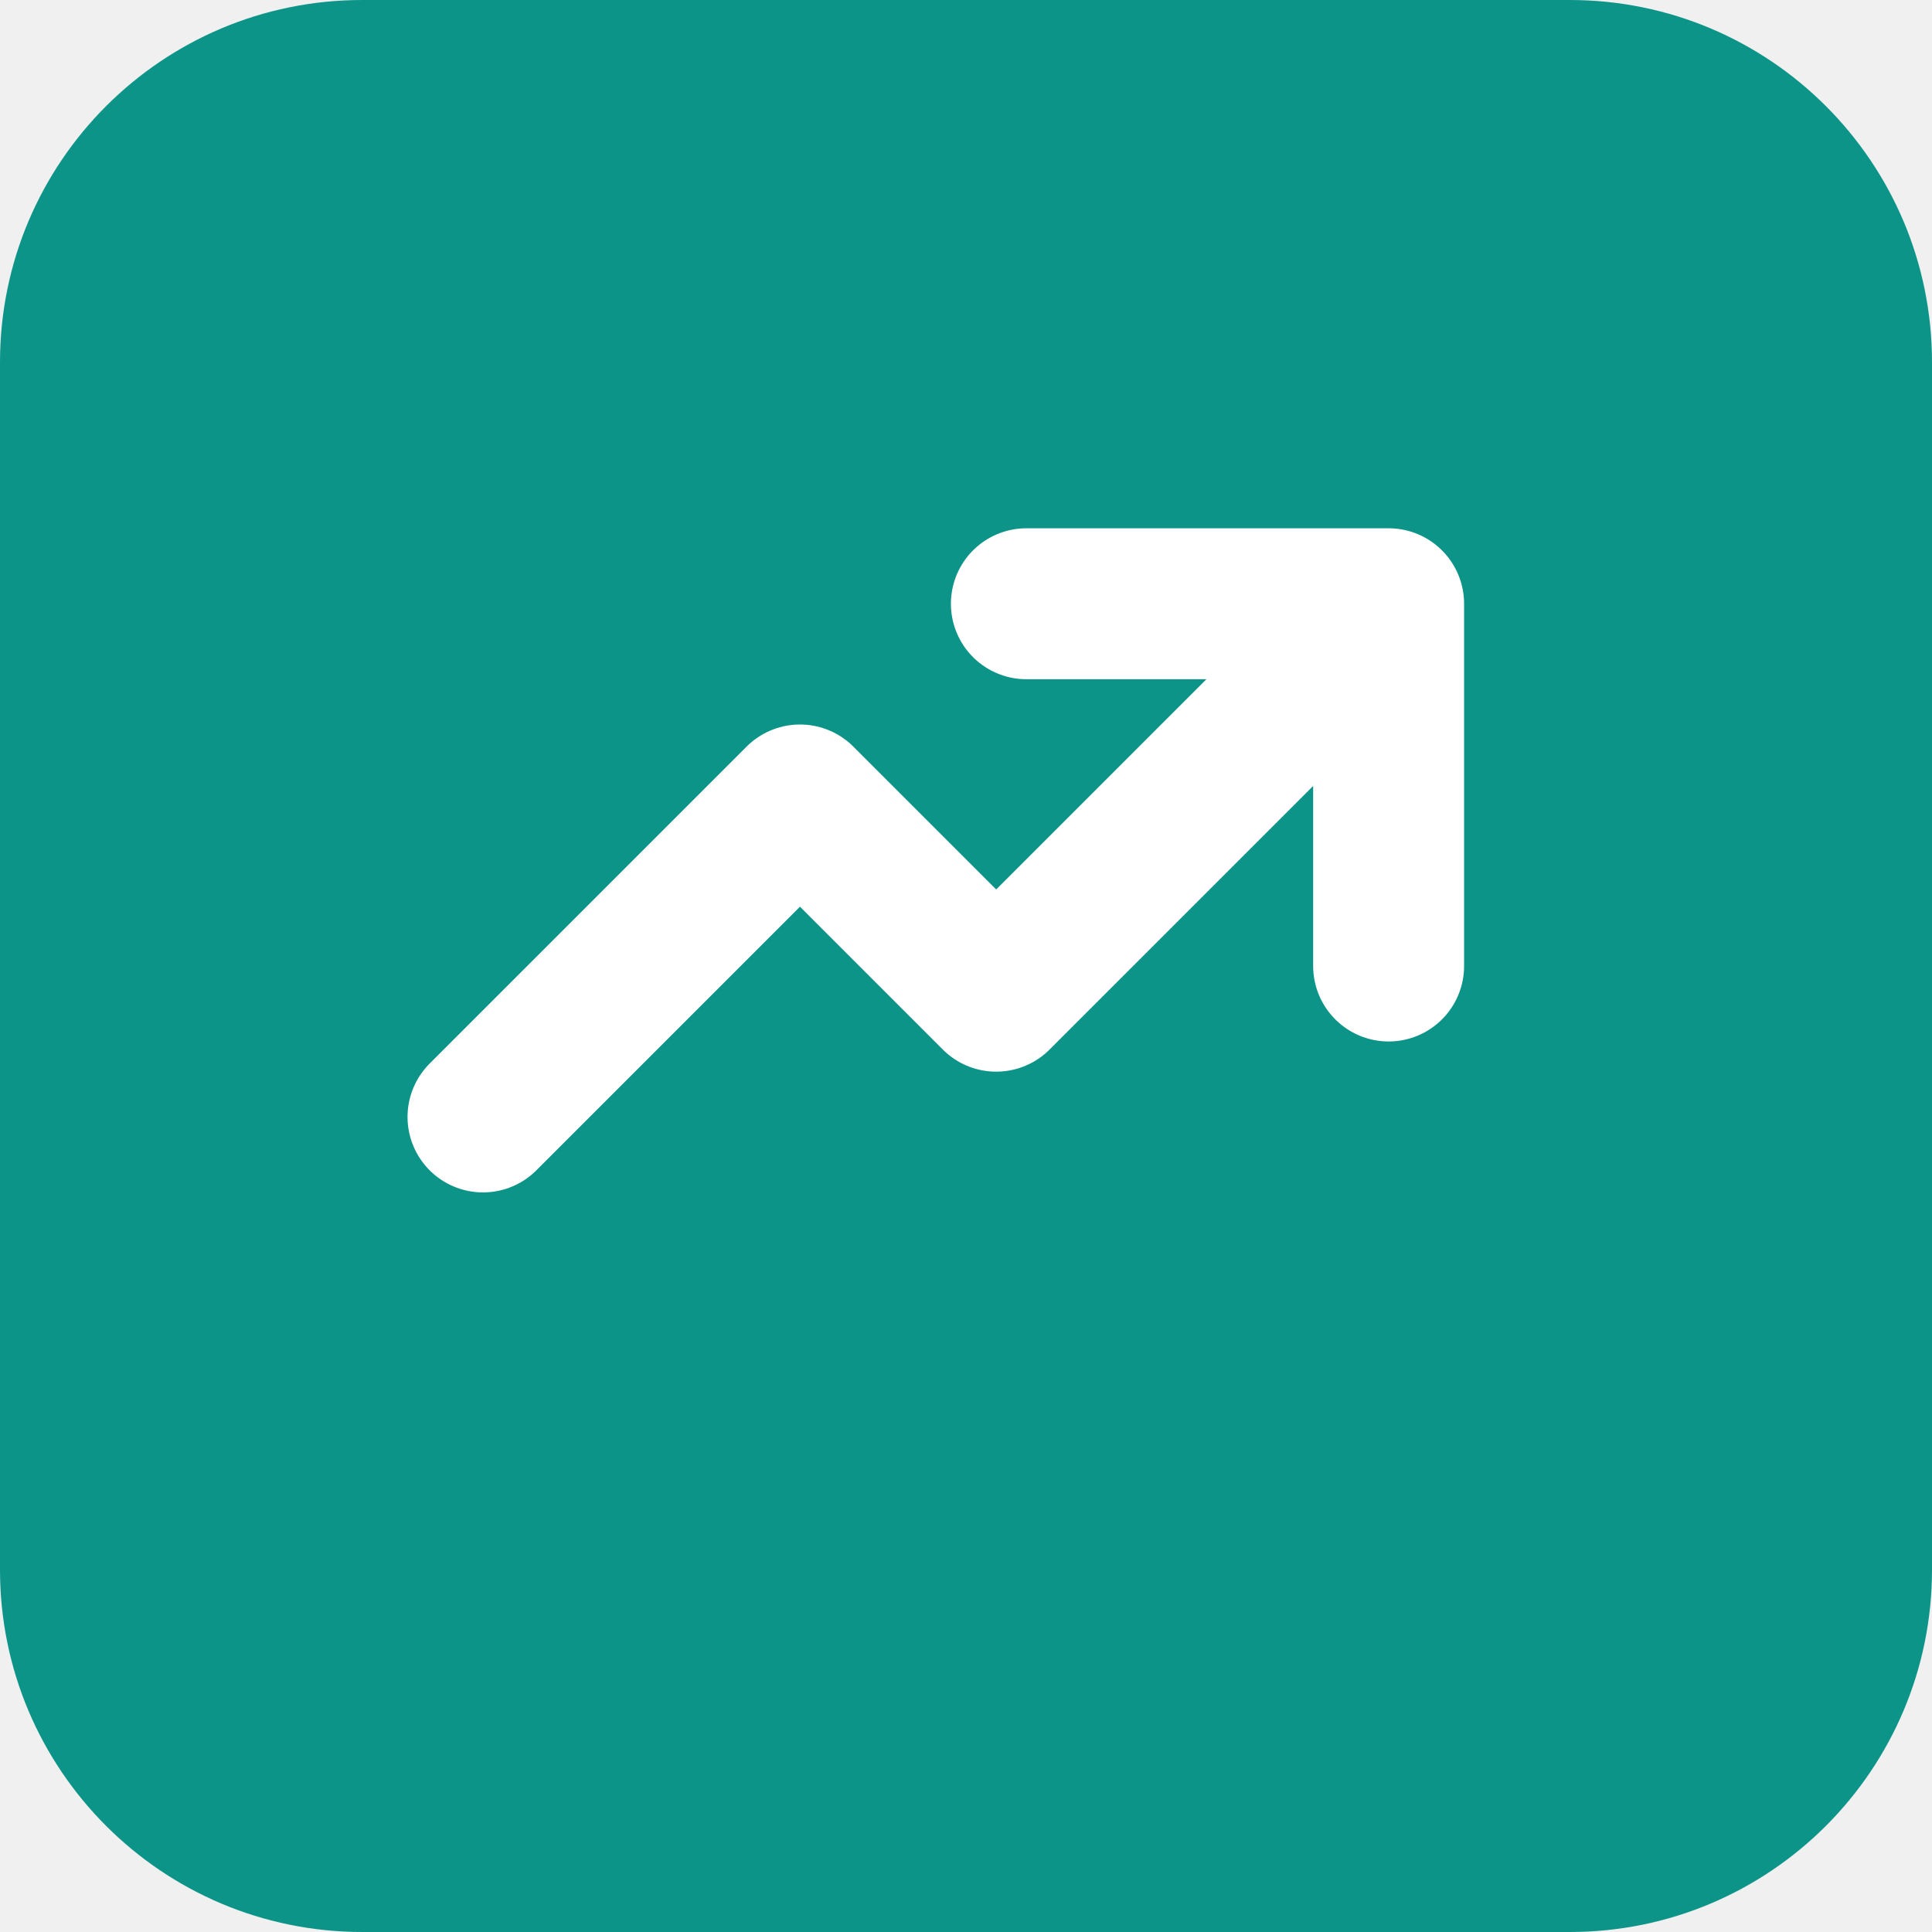
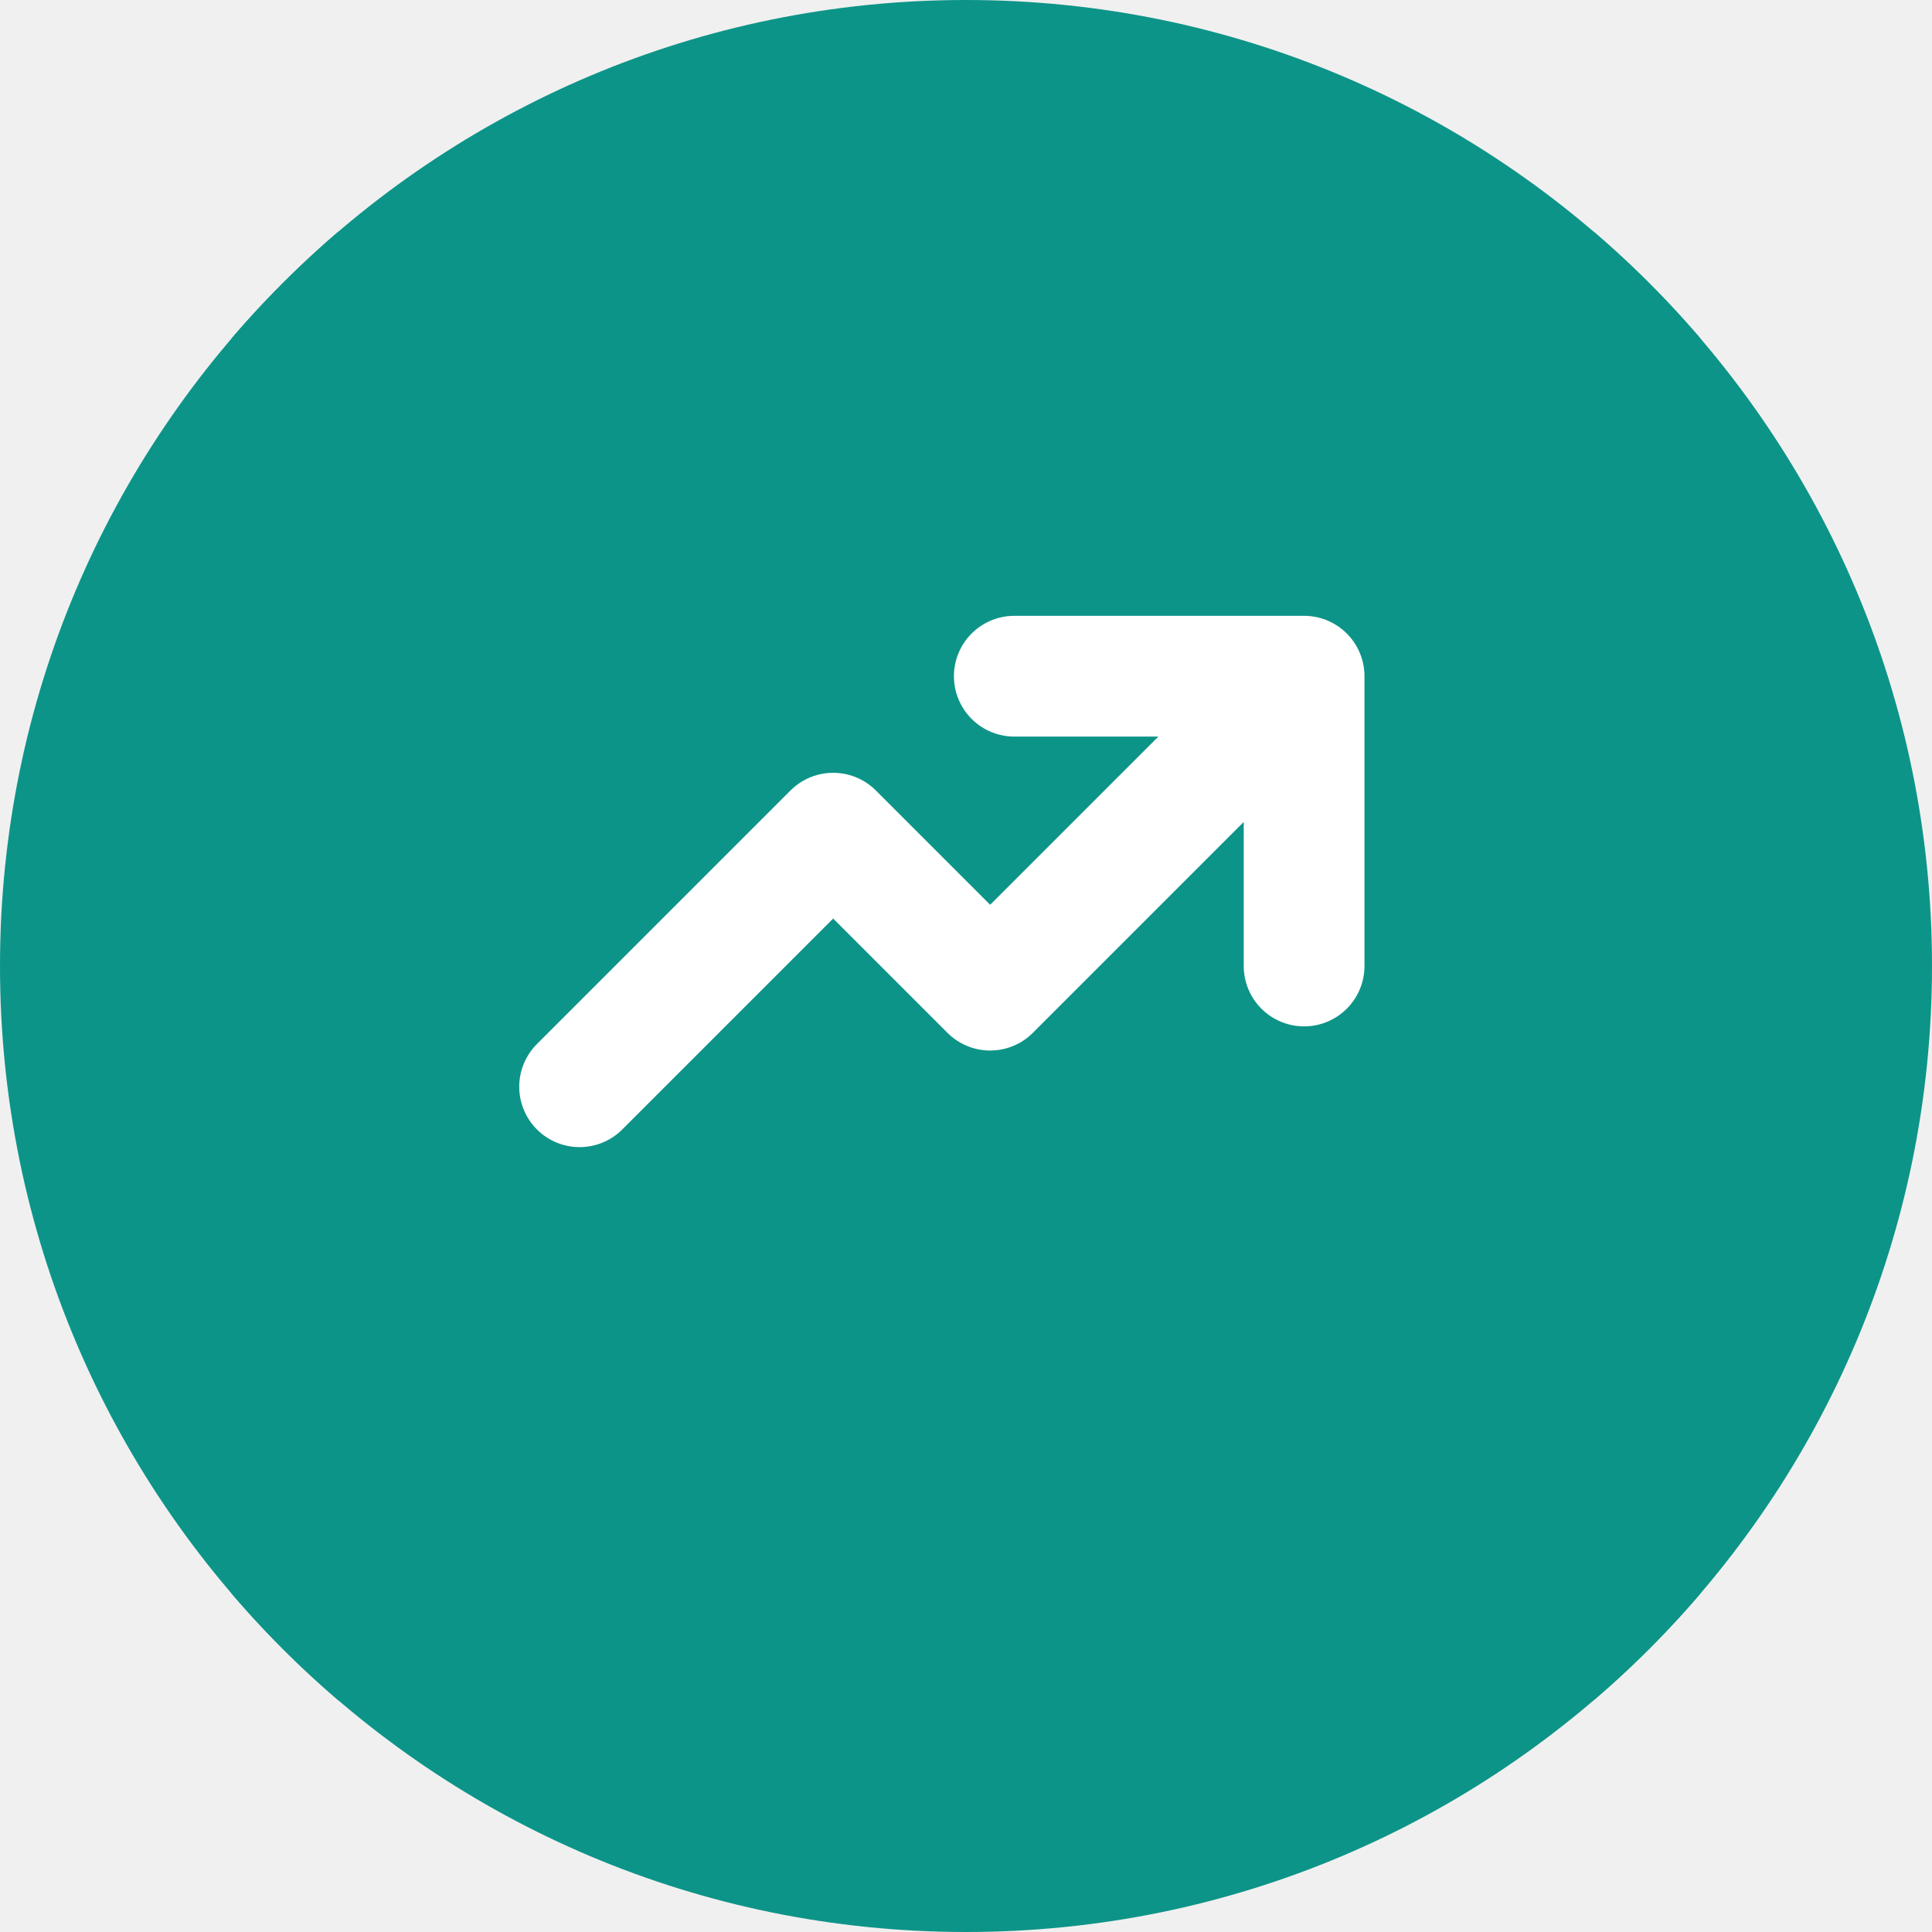
- <svg xmlns="http://www.w3.org/2000/svg" viewBox="0 0 32 32">
-   <rect width="32" height="32" rx="6" fill="#0d9488" />
-   <path d="M17 10h6m0 0v6m0-6l-6.5 6.5-3.25-3.25L8 18.5" stroke="white" stroke-width="2.5" stroke-linecap="round" stroke-linejoin="round" fill="none" />
+ <svg xmlns="http://www.w3.org/2000/svg" version="1.1" width="1000" height="1000">
+   <g clip-path="url(#SvgjsClipPath1126)">
+     <rect width="1000" height="1000" fill="#0d9488" />
+     <g transform="matrix(25,0,0,25,100,100)">
+       <svg version="1.1" width="32" height="32">
+         <svg viewBox="0 0 32 32">
+           <rect width="32" height="32" rx="6" fill="#0d9488" />
+           <path d="M17 10h6m0 0v6m0-6l-6.5 6.5-3.25-3.25L8 18.5" stroke="white" stroke-width="2.5" stroke-linecap="round" stroke-linejoin="round" fill="none" />
+         </svg>
+       </svg>
+     </g>
+   </g>
+   <defs>
+     <clipPath id="SvgjsClipPath1126">
+       <rect width="1000" height="1000" x="0" y="0" rx="500" ry="500" />
+     </clipPath>
+   </defs>
</svg>
